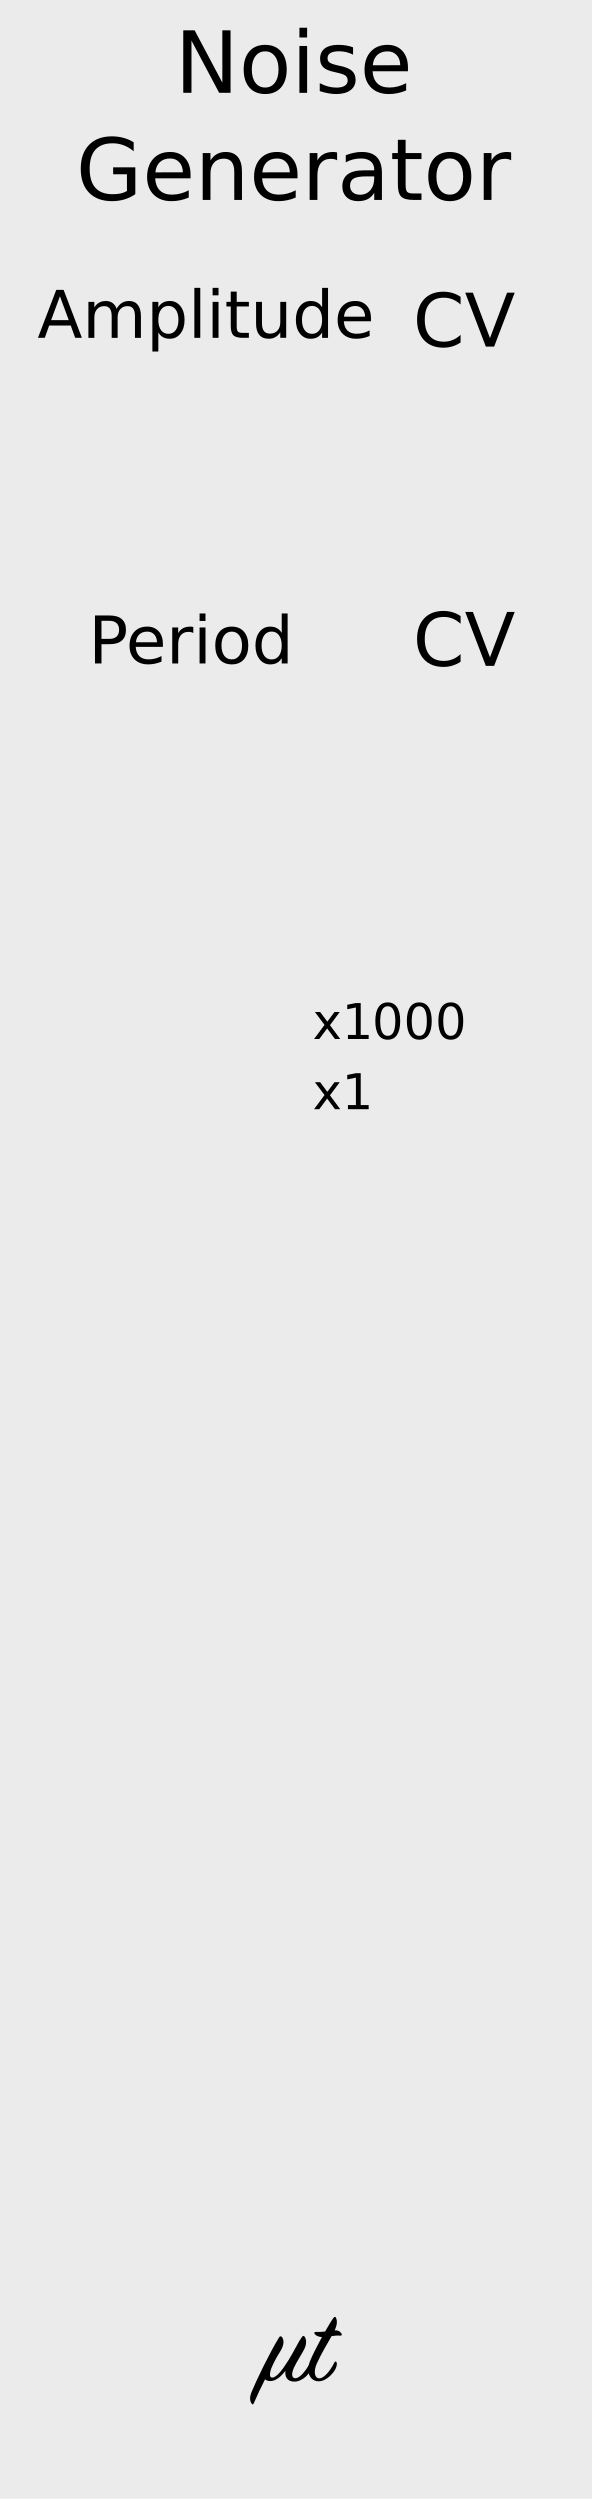
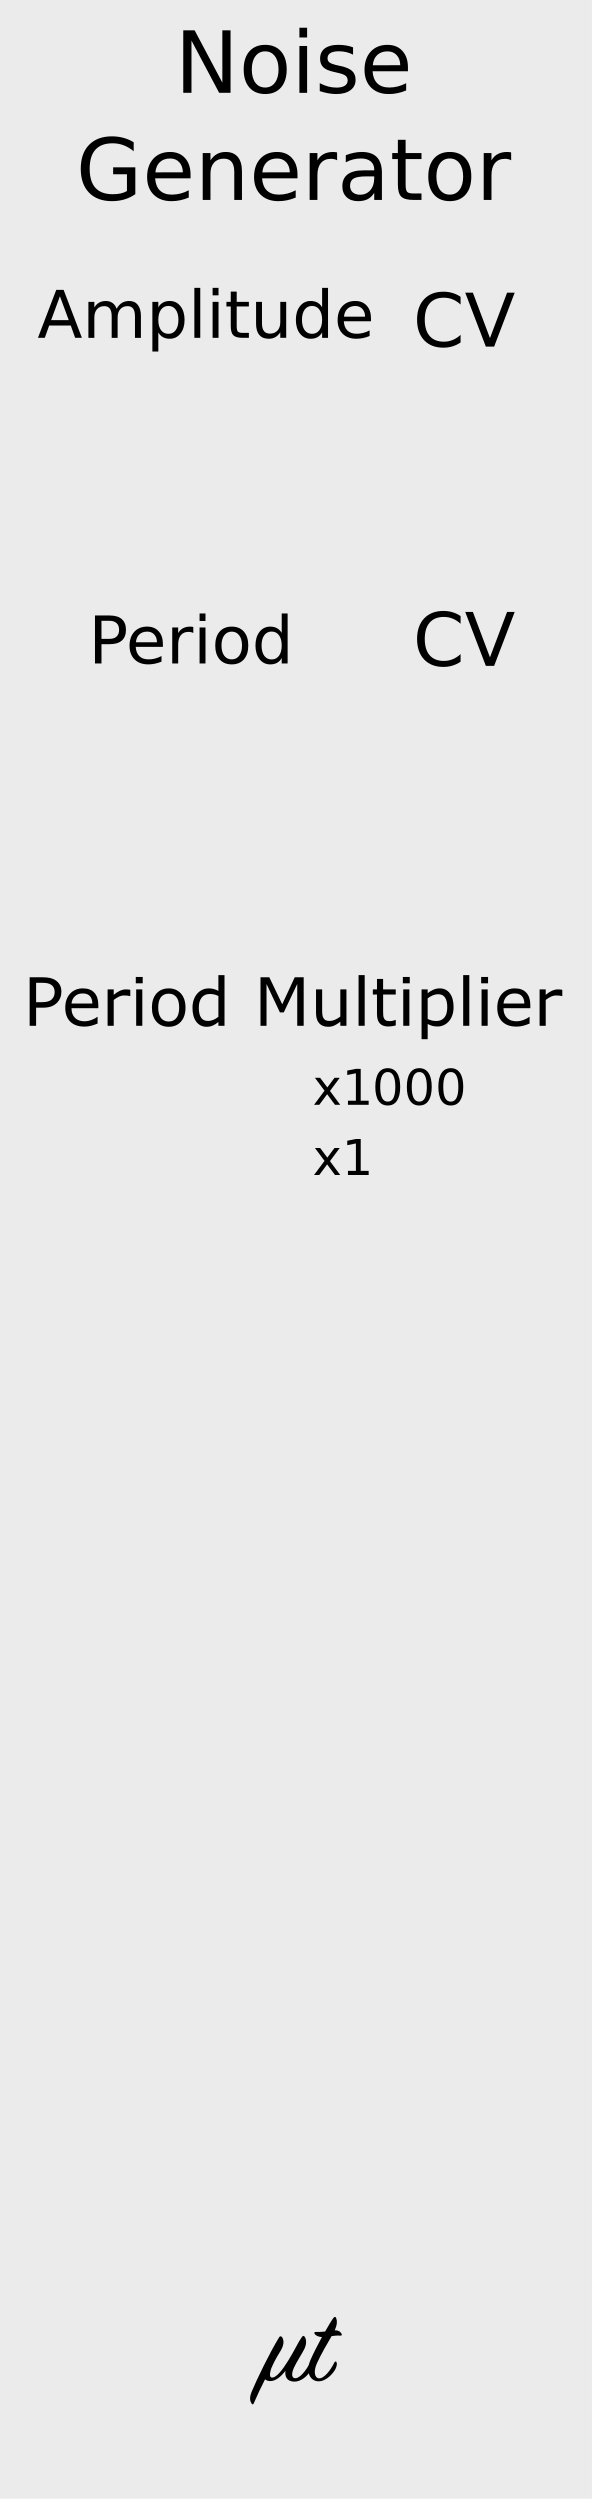
<svg xmlns="http://www.w3.org/2000/svg" width="90" height="380" viewBox="0 0 90 380" version="1.1" xml:space="preserve" style="clip-rule:evenodd;fill-rule:evenodd;stroke-linecap:round;stroke-linejoin:round;stroke-miterlimit:1.5" id="svg2">
  <defs id="defs46" />
  <path style="fill:#ebebeb" d="m 0,-0.201 89.973,0 0,380 -89.973,0 z" id="rect4" />
  <g id="g4139" transform="translate(22.72867,0)">
    <path id="path40" style="fill-rule:nonzero" d="m 20.659,360.357 c -0.134,0.966 0.3,1.65 1.383,1.65 0.983,0 2.017,-0.85 2.5,-1.784 0.233,-0.466 0.217,-0.916 0.15,-1.05 -0.067,-0.15 -0.217,-0.133 -0.3,0.017 -0.65,1.167 -1.5,2.267 -2.2,2.3 -0.6,0.033 -0.667,-0.667 -0.233,-1.617 0.383,-0.85 1.216,-2.1 1.583,-2.85 0.4,-0.833 0.267,-1.566 0.017,-1.866 -0.134,-0.167 -0.25,-0.134 -0.417,0.1 -0.533,0.716 -1.017,1.866 -2.067,3.566 -0.9,1.45 -1.816,2.617 -2.466,2.567 -0.55,-0.033 -0.2,-1.15 -0.084,-1.45 0.35,-0.8 0.684,-1.467 1.3,-2.45 0.6,-0.95 0.684,-1.7 0.317,-2.25 -0.133,-0.15 -0.317,-0.183 -0.433,0.017 -1.434,2.316 -3.484,6.583 -4.184,8.283 -0.4,0.983 -0.233,1.483 0.017,1.833 0.1,0.15 0.217,0.117 0.283,-0.033 0.567,-1.317 1.167,-2.567 1.734,-3.683 0.166,0.15 0.4,0.233 0.7,0.266 0.933,0.067 1.816,-0.783 2.4,-1.566 z" />
    <path id="path42" style="fill-rule:nonzero" d="m 26.209,355.223 c -0.717,1.317 -1.417,2.717 -1.767,3.55 -0.8,1.917 0.083,3.15 1.183,3.184 1.334,0.05 2.434,-1.417 2.65,-1.9 0.167,-0.384 0.25,-0.684 0.167,-0.95 -0.067,-0.234 -0.25,-0.2 -0.35,0 -0.617,1.25 -1.567,2.433 -2.317,2.4 -0.7,-0.034 -0.883,-1.067 -0.333,-2.284 0.633,-1.4 1.583,-3.016 2.233,-4.133 0.417,-0.067 0.934,-0.117 1.3,-0.067 0.25,0 0.317,-0.116 0.2,-0.316 -0.133,-0.217 -0.383,-0.517 -1.033,-0.5 0.4,-0.867 0.4,-1.417 0.217,-1.884 -0.084,-0.2 -0.25,-0.216 -0.4,0 -0.284,0.367 -0.75,1.15 -1.267,2.067 -0.45,0.05 -0.917,0.083 -1.383,0.067 -0.25,-0.017 -0.35,0.1 -0.184,0.333 0.134,0.183 0.517,0.433 1.084,0.433 z" />
  </g>
  <g transform="scale(0.9984047,1.001598)" style="font-style:normal;font-weight:normal;font-size:51.472px;line-height:125%;font-family:sans-serif;letter-spacing:0px;word-spacing:0px;fill:#000000;fill-opacity:1;stroke:none;stroke-width:1px;stroke-linecap:butt;stroke-linejoin:miter;stroke-opacity:1" id="text4143" />
  <g id="g4206">
    <g id="g4254">
      <path id="path4164" style="font-style:normal;font-weight:normal;font-size:13.025px;line-height:125%;font-family:sans-serif;text-align:center;letter-spacing:0px;word-spacing:0px;text-anchor:middle;fill:#000000;fill-opacity:1;stroke:none;stroke-width:1px;stroke-linecap:butt;stroke-linejoin:miter;stroke-opacity:1" d="m 27.856,4.615 1.73,0 4.21,7.943 0,-7.943 1.247,0 0,9.495 -1.73,0 -4.21,-7.943 0,7.943 -1.247,0 0,-9.495 z" />
      <path id="path4166" style="font-style:normal;font-weight:normal;font-size:13.025px;line-height:125%;font-family:sans-serif;text-align:center;letter-spacing:0px;word-spacing:0px;text-anchor:middle;fill:#000000;fill-opacity:1;stroke:none;stroke-width:1px;stroke-linecap:butt;stroke-linejoin:miter;stroke-opacity:1" d="m 40.309,7.808 q -0.941,0 -1.488,0.738 -0.547,0.731 -0.547,2.01 0,1.278 0.541,2.016 0.547,0.731 1.495,0.731 0.935,0 1.482,-0.738 0.547,-0.738 0.547,-2.01 0,-1.266 -0.547,-2.003 Q 41.244,7.808 40.309,7.808 Z m 0,-0.992 q 1.526,0 2.398,0.992 0.871,0.992 0.871,2.747 0,1.749 -0.871,2.747 -0.871,0.992 -2.398,0.992 -1.533,0 -2.404,-0.992 -0.865,-0.998 -0.865,-2.747 0,-1.755 0.865,-2.747 0.871,-0.992 2.404,-0.992 z" />
      <path id="path4168" style="font-style:normal;font-weight:normal;font-size:13.025px;line-height:125%;font-family:sans-serif;text-align:center;letter-spacing:0px;word-spacing:0px;text-anchor:middle;fill:#000000;fill-opacity:1;stroke:none;stroke-width:1px;stroke-linecap:butt;stroke-linejoin:miter;stroke-opacity:1" d="m 45.511,6.988 1.17,0 0,7.123 -1.17,0 0,-7.123 z m 0,-2.773 1.17,0 0,1.482 -1.17,0 0,-1.482 z" />
      <path id="path4170" style="font-style:normal;font-weight:normal;font-size:13.025px;line-height:125%;font-family:sans-serif;text-align:center;letter-spacing:0px;word-spacing:0px;text-anchor:middle;fill:#000000;fill-opacity:1;stroke:none;stroke-width:1px;stroke-linecap:butt;stroke-linejoin:miter;stroke-opacity:1" d="m 53.665,7.197 0,1.107 Q 53.169,8.05 52.634,7.922 52.1,7.795 51.528,7.795 q -0.871,0 -1.31,0.267 -0.432,0.267 -0.432,0.801 0,0.407 0.312,0.642 0.312,0.229 1.253,0.439 l 0.401,0.089 q 1.247,0.267 1.768,0.757 0.528,0.483 0.528,1.355 0,0.992 -0.789,1.571 -0.782,0.579 -2.156,0.579 -0.572,0 -1.196,-0.114 -0.617,-0.108 -1.304,-0.331 l 0,-1.208 q 0.649,0.337 1.278,0.509 0.63,0.165 1.247,0.165 0.827,0 1.272,-0.28 0.445,-0.286 0.445,-0.801 0,-0.477 -0.324,-0.731 -0.318,-0.254 -1.406,-0.49 l -0.407,-0.095 Q 49.62,10.689 49.136,10.218 48.653,9.741 48.653,8.915 q 0,-1.005 0.712,-1.552 0.712,-0.547 2.022,-0.547 0.649,0 1.221,0.095 0.572,0.095 1.056,0.286 z" />
      <path id="path4172" style="font-style:normal;font-weight:normal;font-size:13.025px;line-height:125%;font-family:sans-serif;text-align:center;letter-spacing:0px;word-spacing:0px;text-anchor:middle;fill:#000000;fill-opacity:1;stroke:none;stroke-width:1px;stroke-linecap:butt;stroke-linejoin:miter;stroke-opacity:1" d="m 62.009,10.257 0,0.572 -5.38,0 q 0.076,1.208 0.725,1.844 0.655,0.63 1.819,0.63 0.674,0 1.304,-0.165 0.636,-0.165 1.259,-0.496 l 0,1.107 q -0.63,0.267 -1.291,0.407 -0.661,0.14 -1.342,0.14 -1.704,0 -2.703,-0.992 -0.992,-0.992 -0.992,-2.684 0,-1.749 0.941,-2.773 0.948,-1.03 2.55,-1.03 1.437,0 2.27,0.929 0.839,0.922 0.839,2.512 z M 60.838,9.913 Q 60.826,8.953 60.298,8.38 59.776,7.808 58.911,7.808 q -0.979,0 -1.571,0.553 -0.585,0.553 -0.674,1.558 l 4.172,-0.006 z" />
      <path id="path4174" style="font-style:normal;font-weight:normal;font-size:13.025px;line-height:125%;font-family:sans-serif;text-align:center;letter-spacing:0px;word-spacing:0px;text-anchor:middle;fill:#000000;fill-opacity:1;stroke:none;stroke-width:1px;stroke-linecap:butt;stroke-linejoin:miter;stroke-opacity:1" d="m 19.296,29.037 0,-2.55 -2.099,0 0,-1.056 3.371,0 0,4.077 q -0.744,0.528 -1.641,0.801 -0.897,0.267 -1.914,0.267 -2.226,0 -3.485,-1.297 -1.253,-1.304 -1.253,-3.625 0,-2.328 1.253,-3.625 1.259,-1.304 3.485,-1.304 0.929,0 1.762,0.229 0.839,0.229 1.545,0.674 l 0,1.367 q -0.712,-0.604 -1.514,-0.909 -0.801,-0.305 -1.685,-0.305 -1.743,0 -2.62,0.973 -0.871,0.973 -0.871,2.9 0,1.921 0.871,2.894 0.878,0.973 2.62,0.973 0.681,0 1.215,-0.114 0.534,-0.121 0.96,-0.369 z" />
      <path id="path4176" style="font-style:normal;font-weight:normal;font-size:13.025px;line-height:125%;font-family:sans-serif;text-align:center;letter-spacing:0px;word-spacing:0px;text-anchor:middle;fill:#000000;fill-opacity:1;stroke:none;stroke-width:1px;stroke-linecap:butt;stroke-linejoin:miter;stroke-opacity:1" d="m 28.963,26.538 0,0.572 -5.38,0 q 0.076,1.208 0.725,1.844 0.655,0.63 1.819,0.63 0.674,0 1.304,-0.165 0.636,-0.165 1.259,-0.496 l 0,1.107 q -0.63,0.267 -1.291,0.407 -0.661,0.14 -1.342,0.14 -1.704,0 -2.703,-0.992 -0.992,-0.992 -0.992,-2.684 0,-1.749 0.941,-2.773 0.948,-1.03 2.55,-1.03 1.437,0 2.27,0.929 0.839,0.922 0.839,2.512 z m -1.17,-0.343 q -0.013,-0.96 -0.541,-1.533 -0.522,-0.572 -1.386,-0.572 -0.979,0 -1.571,0.553 -0.585,0.553 -0.674,1.558 l 4.172,-0.006 z" />
      <path id="path4178" style="font-style:normal;font-weight:normal;font-size:13.025px;line-height:125%;font-family:sans-serif;text-align:center;letter-spacing:0px;word-spacing:0px;text-anchor:middle;fill:#000000;fill-opacity:1;stroke:none;stroke-width:1px;stroke-linecap:butt;stroke-linejoin:miter;stroke-opacity:1" d="m 36.779,26.093 0,4.299 -1.17,0 0,-4.261 q 0,-1.011 -0.394,-1.514 -0.394,-0.502 -1.183,-0.502 -0.948,0 -1.495,0.604 -0.547,0.604 -0.547,1.647 l 0,4.026 -1.177,0 0,-7.123 1.177,0 0,1.107 q 0.42,-0.642 0.986,-0.96 0.572,-0.318 1.316,-0.318 1.227,0 1.857,0.763 0.63,0.757 0.63,2.232 z" />
      <path id="path4180" style="font-style:normal;font-weight:normal;font-size:13.025px;line-height:125%;font-family:sans-serif;text-align:center;letter-spacing:0px;word-spacing:0px;text-anchor:middle;fill:#000000;fill-opacity:1;stroke:none;stroke-width:1px;stroke-linecap:butt;stroke-linejoin:miter;stroke-opacity:1" d="m 45.219,26.538 0,0.572 -5.38,0 q 0.076,1.208 0.725,1.844 0.655,0.63 1.819,0.63 0.674,0 1.304,-0.165 0.636,-0.165 1.259,-0.496 l 0,1.107 q -0.63,0.267 -1.291,0.407 -0.661,0.14 -1.342,0.14 -1.704,0 -2.703,-0.992 -0.992,-0.992 -0.992,-2.684 0,-1.749 0.941,-2.773 0.948,-1.03 2.55,-1.03 1.437,0 2.27,0.929 0.839,0.922 0.839,2.512 z m -1.17,-0.343 q -0.013,-0.96 -0.541,-1.533 -0.522,-0.572 -1.386,-0.572 -0.979,0 -1.571,0.553 -0.585,0.553 -0.674,1.558 l 4.172,-0.006 z" />
      <path id="path4182" style="font-style:normal;font-weight:normal;font-size:13.025px;line-height:125%;font-family:sans-serif;text-align:center;letter-spacing:0px;word-spacing:0px;text-anchor:middle;fill:#000000;fill-opacity:1;stroke:none;stroke-width:1px;stroke-linecap:butt;stroke-linejoin:miter;stroke-opacity:1" d="m 51.241,24.363 q -0.197,-0.114 -0.432,-0.165 -0.229,-0.057 -0.509,-0.057 -0.992,0 -1.526,0.649 -0.528,0.642 -0.528,1.851 l 0,3.752 -1.177,0 0,-7.123 1.177,0 0,1.107 q 0.369,-0.649 0.96,-0.96 0.591,-0.318 1.437,-0.318 0.121,0 0.267,0.019 0.146,0.013 0.324,0.045 l 0.006,1.202 z" />
      <path id="path4184" style="font-style:normal;font-weight:normal;font-size:13.025px;line-height:125%;font-family:sans-serif;text-align:center;letter-spacing:0px;word-spacing:0px;text-anchor:middle;fill:#000000;fill-opacity:1;stroke:none;stroke-width:1px;stroke-linecap:butt;stroke-linejoin:miter;stroke-opacity:1" d="m 55.719,26.811 q -1.418,0 -1.965,0.324 -0.547,0.324 -0.547,1.107 0,0.623 0.407,0.992 0.413,0.363 1.119,0.363 0.973,0 1.558,-0.687 0.591,-0.693 0.591,-1.838 l 0,-0.261 -1.164,0 z m 2.334,-0.483 0,4.064 -1.17,0 0,-1.081 q -0.401,0.649 -0.998,0.96 -0.598,0.305 -1.463,0.305 -1.094,0 -1.743,-0.611 -0.642,-0.617 -0.642,-1.647 0,-1.202 0.801,-1.813 0.808,-0.611 2.404,-0.611 l 1.641,0 0,-0.114 q 0,-0.808 -0.534,-1.247 -0.528,-0.445 -1.488,-0.445 -0.611,0 -1.189,0.146 -0.579,0.146 -1.113,0.439 l 0,-1.081 q 0.642,-0.248 1.247,-0.369 0.604,-0.127 1.177,-0.127 1.545,0 2.309,0.801 0.763,0.801 0.763,2.429 z" />
      <path id="path4186" style="font-style:normal;font-weight:normal;font-size:13.025px;line-height:125%;font-family:sans-serif;text-align:center;letter-spacing:0px;word-spacing:0px;text-anchor:middle;fill:#000000;fill-opacity:1;stroke:none;stroke-width:1px;stroke-linecap:butt;stroke-linejoin:miter;stroke-opacity:1" d="m 61.653,21.246 0,2.022 2.41,0 0,0.909 -2.41,0 0,3.867 q 0,0.871 0.235,1.119 0.242,0.248 0.973,0.248 l 1.202,0 0,0.979 -1.202,0 q -1.355,0 -1.87,-0.502 -0.515,-0.509 -0.515,-1.844 l 0,-3.867 -0.859,0 0,-0.909 0.859,0 0,-2.022 1.177,0 z" />
      <path id="path4188" style="font-style:normal;font-weight:normal;font-size:13.025px;line-height:125%;font-family:sans-serif;text-align:center;letter-spacing:0px;word-spacing:0px;text-anchor:middle;fill:#000000;fill-opacity:1;stroke:none;stroke-width:1px;stroke-linecap:butt;stroke-linejoin:miter;stroke-opacity:1" d="m 68.369,24.089 q -0.941,0 -1.488,0.738 -0.547,0.731 -0.547,2.01 0,1.278 0.541,2.016 0.547,0.731 1.495,0.731 0.935,0 1.482,-0.738 0.547,-0.738 0.547,-2.01 0,-1.266 -0.547,-2.003 -0.547,-0.744 -1.482,-0.744 z m 0,-0.992 q 1.526,0 2.398,0.992 0.871,0.992 0.871,2.747 0,1.749 -0.871,2.747 -0.871,0.992 -2.398,0.992 -1.533,0 -2.404,-0.992 -0.865,-0.998 -0.865,-2.747 0,-1.755 0.865,-2.747 0.871,-0.992 2.404,-0.992 z" />
      <path id="path4190" style="font-style:normal;font-weight:normal;font-size:13.025px;line-height:125%;font-family:sans-serif;text-align:center;letter-spacing:0px;word-spacing:0px;text-anchor:middle;fill:#000000;fill-opacity:1;stroke:none;stroke-width:1px;stroke-linecap:butt;stroke-linejoin:miter;stroke-opacity:1" d="M 77.698,24.363 Q 77.501,24.248 77.266,24.197 77.037,24.14 76.757,24.14 q -0.992,0 -1.526,0.649 -0.528,0.642 -0.528,1.851 l 0,3.752 -1.177,0 0,-7.123 1.177,0 0,1.107 q 0.369,-0.649 0.96,-0.96 0.591,-0.318 1.437,-0.318 0.121,0 0.267,0.019 0.146,0.013 0.324,0.045 l 0.006,1.202 z" />
    </g>
  </g>
  <g style="font-style:normal;font-weight:normal;font-size:15px;line-height:125%;font-family:sans-serif;letter-spacing:0px;word-spacing:0px;fill:#000000;fill-opacity:1;stroke:none;stroke-width:1px;stroke-linecap:butt;stroke-linejoin:miter;stroke-opacity:1" id="text4226" transform="translate(-1.945574,0)">
    <path d="m 71.954,93.643 0,1.17 q -0.56,-0.522 -1.198,-0.78 -0.632,-0.258 -1.346,-0.258 -1.406,0 -2.153,0.862 -0.747,0.857 -0.747,2.483 0,1.62 0.747,2.483 0.747,0.857 2.153,0.857 0.714,0 1.346,-0.258 0.637,-0.258 1.198,-0.78 l 0,1.159 q -0.582,0.396 -1.236,0.593 -0.648,0.198 -1.373,0.198 -1.862,0 -2.933,-1.137 -1.071,-1.143 -1.071,-3.115 0,-1.978 1.071,-3.115 1.071,-1.143 2.933,-1.143 0.736,0 1.384,0.198 0.654,0.192 1.225,0.582 z" style="font-size:11.25px" id="path4292" />
    <path d="m 75.794,101.213 -3.131,-8.201 1.159,0 2.598,6.905 2.604,-6.905 1.154,0 -3.126,8.201 -1.258,0 z" style="font-size:11.25px" id="path4294" />
  </g>
  <g style="font-style:normal;font-weight:normal;font-size:15px;line-height:125%;font-family:sans-serif;letter-spacing:0px;word-spacing:0px;fill:#000000;fill-opacity:1;stroke:none;stroke-width:1px;stroke-linecap:butt;stroke-linejoin:miter;stroke-opacity:1" id="text4234" transform="translate(-1.945574,0)">
    <path d="m 71.954,45.118 0,1.17 q -0.56,-0.522 -1.198,-0.78 -0.632,-0.258 -1.346,-0.258 -1.406,0 -2.153,0.862 -0.747,0.857 -0.747,2.483 0,1.62 0.747,2.483 0.747,0.857 2.153,0.857 0.714,0 1.346,-0.258 0.637,-0.258 1.198,-0.78 l 0,1.159 q -0.582,0.396 -1.236,0.593 -0.648,0.198 -1.373,0.198 -1.862,0 -2.933,-1.137 -1.071,-1.143 -1.071,-3.115 0,-1.978 1.071,-3.115 1.071,-1.143 2.933,-1.143 0.736,0 1.384,0.198 0.654,0.192 1.225,0.582 z" style="font-size:11.25px" id="path4297" />
    <path d="m 75.794,52.687 -3.131,-8.201 1.159,0 2.598,6.905 2.604,-6.905 1.154,0 -3.126,8.201 -1.258,0 z" style="font-size:11.25px" id="path4299" />
  </g>
  <g style="font-style:normal;font-weight:normal;font-size:15px;line-height:125%;font-family:sans-serif;letter-spacing:0px;word-spacing:0px;fill:#000000;fill-opacity:1;stroke:none;stroke-width:1px;stroke-linecap:butt;stroke-linejoin:miter;stroke-opacity:1" id="text4238" transform="translate(0.0544256,0)">
    <path d="m 9.054,45.032 -1.338,3.628 2.681,0 -1.343,-3.628 z m -0.557,-0.972 1.118,0 2.778,7.29 -1.025,0 -0.664,-1.87 -3.286,0 -0.664,1.87 -1.04,0 2.783,-7.29 z" style="font-size:10px" id="path4302" />
    <path d="m 17.672,46.932 q 0.337,-0.605 0.806,-0.894 0.469,-0.288 1.104,-0.288 0.854,0 1.318,0.601 0.464,0.596 0.464,1.699 l 0,3.301 -0.903,0 0,-3.271 q 0,-0.786 -0.278,-1.167 -0.278,-0.381 -0.85,-0.381 -0.698,0 -1.104,0.464 -0.405,0.464 -0.405,1.265 l 0,3.091 -0.903,0 0,-3.271 q 0,-0.791 -0.278,-1.167 -0.278,-0.381 -0.859,-0.381 -0.688,0 -1.094,0.469 -0.405,0.464 -0.405,1.26 l 0,3.091 -0.903,0 0,-5.469 0.903,0 0,0.85 q 0.308,-0.503 0.737,-0.742 0.43,-0.239 1.021,-0.239 0.596,0 1.011,0.303 0.42,0.303 0.62,0.879 z" style="font-size:10px" id="path4304" />
    <path d="m 24.01,50.53 0,2.9 -0.903,0 0,-7.549 0.903,0 0,0.83 q 0.283,-0.488 0.713,-0.723 0.435,-0.239 1.035,-0.239 0.996,0 1.616,0.791 0.625,0.791 0.625,2.08 0,1.289 -0.625,2.08 -0.62,0.791 -1.616,0.791 -0.601,0 -1.035,-0.234 -0.43,-0.239 -0.713,-0.728 z m 3.057,-1.909 q 0,-0.991 -0.41,-1.553 -0.405,-0.566 -1.118,-0.566 -0.713,0 -1.123,0.566 -0.405,0.562 -0.405,1.553 0,0.991 0.405,1.558 0.41,0.562 1.123,0.562 0.713,0 1.118,-0.562 0.41,-0.566 0.41,-1.558 z" style="font-size:10px" id="path4306" />
    <path d="m 29.488,43.753 0.898,0 0,7.598 -0.898,0 0,-7.598 z" style="font-size:10px" id="path4308" />
    <path d="m 32.262,45.882 0.898,0 0,5.469 -0.898,0 0,-5.469 z m 0,-2.129 0.898,0 0,1.138 -0.898,0 0,-1.138 z" style="font-size:10px" id="path4310" />
    <path d="m 35.924,44.329 0,1.553 1.851,0 0,0.698 -1.851,0 0,2.969 q 0,0.669 0.181,0.859 0.186,0.19 0.747,0.19 l 0.923,0 0,0.752 -0.923,0 q -1.04,0 -1.436,-0.386 -0.396,-0.391 -0.396,-1.416 l 0,-2.969 -0.659,0 0,-0.698 0.659,0 0,-1.553 0.903,0 z" style="font-size:10px" id="path4312" />
    <path d="m 38.868,49.193 0,-3.311 0.898,0 0,3.276 q 0,0.776 0.303,1.167 0.303,0.386 0.908,0.386 0.728,0 1.147,-0.464 0.425,-0.464 0.425,-1.265 l 0,-3.101 0.898,0 0,5.469 -0.898,0 0,-0.84 q -0.327,0.498 -0.762,0.742 -0.43,0.239 -1.001,0.239 -0.942,0 -1.431,-0.586 -0.488,-0.586 -0.488,-1.714 z" style="font-size:10px" id="path4314" />
    <path d="m 48.907,46.712 0,-2.959 0.898,0 0,7.598 -0.898,0 0,-0.82 q -0.283,0.488 -0.718,0.728 -0.43,0.234 -1.035,0.234 -0.991,0 -1.616,-0.791 -0.62,-0.791 -0.62,-2.08 0,-1.289 0.62,-2.08 0.625,-0.791 1.616,-0.791 0.605,0 1.035,0.239 0.435,0.234 0.718,0.723 z m -3.062,1.909 q 0,0.991 0.405,1.558 0.41,0.562 1.123,0.562 0.713,0 1.123,-0.562 0.41,-0.566 0.41,-1.558 0,-0.991 -0.41,-1.553 -0.41,-0.566 -1.123,-0.566 -0.713,0 -1.123,0.566 -0.405,0.562 -0.405,1.553 z" style="font-size:10px" id="path4316" />
    <path d="m 56.334,48.392 0,0.439 -4.131,0 q 0.059,0.928 0.557,1.416 0.503,0.483 1.396,0.483 0.518,0 1.001,-0.127 0.488,-0.127 0.967,-0.381 l 0,0.85 q -0.483,0.205 -0.991,0.312 -0.508,0.107 -1.03,0.107 -1.309,0 -2.075,-0.762 -0.762,-0.762 -0.762,-2.061 0,-1.343 0.723,-2.129 0.728,-0.791 1.958,-0.791 1.104,0 1.743,0.713 0.645,0.708 0.645,1.929 z m -0.898,-0.264 q -0.01,-0.737 -0.415,-1.177 -0.4,-0.439 -1.064,-0.439 -0.752,0 -1.206,0.425 -0.449,0.425 -0.518,1.196 l 3.203,-0.005 z" style="font-size:10px" id="path4318" />
  </g>
  <g style="font-style:normal;font-weight:normal;font-size:15px;line-height:125%;font-family:sans-serif;letter-spacing:0px;word-spacing:0px;fill:#000000;fill-opacity:1;stroke:none;stroke-width:1px;stroke-linecap:butt;stroke-linejoin:miter;stroke-opacity:1" id="text4242" transform="translate(-1.945574,0)">
    <path d="m 17.369,94.366 0,2.739 1.24,0 q 0.688,0 1.064,-0.356 0.376,-0.356 0.376,-1.016 0,-0.654 -0.376,-1.011 -0.376,-0.356 -1.064,-0.356 l -1.24,0 z m -0.986,-0.811 2.227,0 q 1.226,0 1.851,0.557 0.63,0.552 0.63,1.621 0,1.079 -0.63,1.631 -0.625,0.552 -1.851,0.552 l -1.24,0 0,2.93 -0.986,0 0,-7.29 z" style="font-size:10px" id="path4321" />
    <path d="m 26.705,97.887 0,0.439 -4.131,0 q 0.059,0.928 0.557,1.416 0.503,0.483 1.396,0.483 0.518,0 1.001,-0.127 0.488,-0.127 0.967,-0.381 l 0,0.85 q -0.483,0.205 -0.991,0.312 -0.508,0.107 -1.03,0.107 -1.309,0 -2.075,-0.762 -0.762,-0.762 -0.762,-2.061 0,-1.343 0.723,-2.129 0.728,-0.791 1.958,-0.791 1.104,0 1.743,0.713 0.645,0.708 0.645,1.929 z m -0.898,-0.264 q -0.01,-0.737 -0.415,-1.177 -0.4,-0.439 -1.064,-0.439 -0.752,0 -1.206,0.425 -0.449,0.425 -0.518,1.196 l 3.203,-0.005 z" style="font-size:10px" id="path4323" />
    <path d="m 31.329,96.217 q -0.151,-0.088 -0.332,-0.127 -0.176,-0.044 -0.391,-0.044 -0.762,0 -1.172,0.498 -0.405,0.493 -0.405,1.421 l 0,2.881 -0.903,0 0,-5.469 0.903,0 0,0.85 q 0.283,-0.498 0.737,-0.737 0.454,-0.244 1.104,-0.244 0.093,0 0.205,0.015 0.112,0.01 0.249,0.034 l 0.005,0.923 z" style="font-size:10px" id="path4325" />
    <path d="m 32.281,95.377 0.898,0 0,5.469 -0.898,0 0,-5.469 z m 0,-2.129 0.898,0 0,1.138 -0.898,0 0,-1.138 z" style="font-size:10px" id="path4327" />
    <path d="m 37.174,96.007 q -0.723,0 -1.143,0.566 -0.42,0.562 -0.42,1.543 0,0.981 0.415,1.548 0.42,0.562 1.147,0.562 0.718,0 1.138,-0.566 0.42,-0.566 0.42,-1.543 0,-0.972 -0.42,-1.538 -0.42,-0.571 -1.138,-0.571 z m 0,-0.762 q 1.172,0 1.841,0.762 0.669,0.762 0.669,2.109 0,1.343 -0.669,2.109 -0.669,0.762 -1.841,0.762 -1.177,0 -1.846,-0.762 -0.664,-0.767 -0.664,-2.109 0,-1.348 0.664,-2.109 0.669,-0.762 1.846,-0.762 z" style="font-size:10px" id="path4329" />
    <path d="m 44.766,96.207 0,-2.959 0.898,0 0,7.598 -0.898,0 0,-0.82 q -0.283,0.488 -0.718,0.728 -0.43,0.234 -1.035,0.234 -0.991,0 -1.616,-0.791 -0.62,-0.791 -0.62,-2.08 0,-1.289 0.62,-2.08 0.625,-0.791 1.616,-0.791 0.605,0 1.035,0.239 0.435,0.234 0.718,0.723 z m -3.062,1.909 q 0,0.991 0.405,1.558 0.41,0.562 1.123,0.562 0.713,0 1.123,-0.562 0.41,-0.566 0.41,-1.558 0,-0.991 -0.41,-1.553 -0.41,-0.566 -1.123,-0.566 -0.713,0 -1.123,0.566 -0.405,0.562 -0.405,1.553 z" style="font-size:10px" id="path4331" />
  </g>
-   <g id="g4381" transform="translate(-2,0)">
+   <g id="g4381" transform="translate(-2,10)">
    <g transform="translate(-14,26)" id="text4246" style="font-style:normal;font-weight:normal;font-size:15px;line-height:125%;font-family:sans-serif;letter-spacing:0px;word-spacing:0px;fill:#000000;fill-opacity:1;stroke:none;stroke-width:1px;stroke-linecap:butt;stroke-linejoin:miter;stroke-opacity:1">
-       <path id="path4334" style="font-size:7.5px" d="m 67.636,127.829 -1.483,1.996 1.56,2.106 -0.795,0 -1.194,-1.611 -1.194,1.611 -0.795,0 1.593,-2.146 -1.458,-1.956 0.795,0 1.088,1.461 1.088,-1.461 0.795,0 z" />
-       <path id="path4336" style="font-size:7.5px" d="m 68.888,131.308 1.208,0 0,-4.171 -1.315,0.264 0,-0.674 1.307,-0.264 0.74,0 0,4.845 1.208,0 0,0.623 -3.149,0 0,-0.623 z" />
+       <path id="path4334" style="font-size:7.5px" d="m 67.636,127.829 -1.483,1.996 1.56,2.106 h -0.795 l -1.194,-1.611 -1.194,1.611 h -0.795 l 1.593,-2.146 -1.458,-1.956 h 0.795 l 1.088,1.461 1.088,-1.461 z" />
+       <path id="path4336" style="font-size:7.5px" d="m 68.888,131.308 h 1.208 v -4.171 l -1.315,0.264 v -0.674 l 1.307,-0.264 h 0.74 v 4.845 h 1.208 v 0.623 h -3.149 z" />
      <path id="path4338" style="font-size:7.5px" d="m 74.939,126.95 q -0.571,0 -0.861,0.564 -0.286,0.56 -0.286,1.688 0,1.124 0.286,1.688 0.289,0.56 0.861,0.56 0.575,0 0.861,-0.56 0.289,-0.564 0.289,-1.688 0,-1.128 -0.289,-1.688 -0.286,-0.564 -0.861,-0.564 z m 0,-0.586 q 0.919,0 1.403,0.729 0.487,0.725 0.487,2.109 0,1.381 -0.487,2.109 -0.483,0.725 -1.403,0.725 -0.919,0 -1.406,-0.725 -0.483,-0.729 -0.483,-2.109 0,-1.384 0.483,-2.109 0.487,-0.729 1.406,-0.729 z" />
      <path id="path4340" style="font-size:7.5px" d="m 79.731,126.95 q -0.571,0 -0.861,0.564 -0.286,0.56 -0.286,1.688 0,1.124 0.286,1.688 0.289,0.56 0.861,0.56 0.575,0 0.861,-0.56 0.289,-0.564 0.289,-1.688 0,-1.128 -0.289,-1.688 -0.286,-0.564 -0.861,-0.564 z m 0,-0.586 q 0.919,0 1.403,0.729 0.487,0.725 0.487,2.109 0,1.381 -0.487,2.109 -0.483,0.725 -1.403,0.725 -0.919,0 -1.406,-0.725 -0.483,-0.729 -0.483,-2.109 0,-1.384 0.483,-2.109 0.487,-0.729 1.406,-0.729 z" />
      <path d="m 84.522,126.95 q -0.571,0 -0.861,0.564 -0.286,0.56 -0.286,1.688 0,1.124 0.286,1.688 0.289,0.56 0.861,0.56 0.575,0 0.861,-0.56 0.289,-0.564 0.289,-1.688 0,-1.128 -0.289,-1.688 -0.286,-0.564 -0.861,-0.564 z m 0,-0.586 q 0.919,0 1.403,0.729 0.487,0.725 0.487,2.109 0,1.381 -0.487,2.109 -0.483,0.725 -1.403,0.725 -0.919,0 -1.406,-0.725 -0.483,-0.729 -0.483,-2.109 0,-1.384 0.483,-2.109 0.487,-0.729 1.406,-0.729 z" style="font-size:7.5px" id="path4431" />
    </g>
    <g transform="translate(-18.87244,26)" id="text4250" style="font-style:normal;font-weight:normal;font-size:15px;line-height:125%;font-family:sans-serif;letter-spacing:0px;word-spacing:0px;fill:#000000;fill-opacity:1;stroke:none;stroke-width:1px;stroke-linecap:butt;stroke-linejoin:miter;stroke-opacity:1">
-       <path id="path4343" style="font-size:7.5px" d="m 72.508,138.496 -1.483,1.996 1.56,2.106 -0.795,0 -1.194,-1.611 -1.194,1.611 -0.795,0 1.593,-2.146 -1.458,-1.956 0.795,0 1.088,1.461 1.088,-1.461 0.795,0 z" />
-       <path id="path4345" style="font-size:7.5px" d="m 73.761,141.975 1.208,0 0,-4.171 -1.315,0.264 0,-0.674 1.307,-0.264 0.74,0 0,4.845 1.208,0 0,0.623 -3.149,0 0,-0.623 z" />
+       <path id="path4343" style="font-size:7.5px" d="m 72.508,138.496 -1.483,1.996 1.56,2.106 h -0.795 l -1.194,-1.611 -1.194,1.611 h -0.795 l 1.593,-2.146 -1.458,-1.956 h 0.795 l 1.088,1.461 1.088,-1.461 z" />
+       <path id="path4345" style="font-size:7.5px" d="m 73.761,141.975 h 1.208 v -4.171 l -1.315,0.264 v -0.674 l 1.307,-0.264 h 0.74 v 4.845 h 1.208 v 0.623 h -3.149 z" />
    </g>
  </g>
+   <g aria-label="Period Multiplier" style="font-style:normal;font-weight:normal;font-size:40px;line-height:1.25;font-family:sans-serif;letter-spacing:0px;word-spacing:0px;fill:#000000;fill-opacity:1;stroke:none" id="text3891" transform="matrix(1.26734,0,0,1.26734,-12.02671,-27.02049)">
+     <path d="m 16.85,140.29 q 0,0.387 -0.137,0.719 -0.133,0.328 -0.375,0.57 -0.301,0.301 -0.711,0.453 -0.41,0.148 -1.035,0.148 h -0.773 v 2.168 h -0.773 v -5.816 h 1.578 q 0.523,0 0.887,0.09 0.363,0.086 0.645,0.273 0.332,0.223 0.512,0.555 0.184,0.332 0.184,0.84 z m -0.805,0.019 q 0,-0.301 -0.105,-0.523 -0.105,-0.223 -0.32,-0.363 -0.188,-0.121 -0.43,-0.172 -0.238,-0.055 -0.605,-0.055 h -0.766 v 2.324 h 0.652 q 0.469,0 0.762,-0.082 0.293,-0.086 0.477,-0.27 0.184,-0.188 0.258,-0.395 0.078,-0.207 0.078,-0.465 z" style="font-size:8px" id="path188" />
+     <path d="M 21.28,142.243 H 18.065 q 0,0.402 0.121,0.703 0.121,0.297 0.332,0.488 0.203,0.188 0.48,0.281 0.281,0.094 0.617,0.094 0.445,0 0.895,-0.176 0.453,-0.18 0.645,-0.352 h 0.039 v 0.801 q -0.371,0.156 -0.758,0.262 -0.387,0.105 -0.812,0.105 -1.086,0 -1.695,-0.586 -0.609,-0.59 -0.609,-1.672 0,-1.07 0.582,-1.699 0.586,-0.629 1.539,-0.629 0.883,0 1.359,0.516 0.48,0.516 0.48,1.465 z m -0.715,-0.562 q -0.004,-0.578 -0.293,-0.895 -0.285,-0.316 -0.871,-0.316 -0.59,0 -0.941,0.348 -0.348,0.348 -0.395,0.863 z" style="font-size:8px" id="path190" />
+     <path d="m 25.116,140.786 h -0.039 q -0.164,-0.039 -0.32,-0.055 -0.152,-0.019 -0.363,-0.019 -0.34,0 -0.656,0.152 -0.316,0.148 -0.609,0.387 v 3.098 h -0.734 v -4.363 h 0.734 v 0.645 q 0.438,-0.352 0.77,-0.496 0.336,-0.148 0.684,-0.148 0.191,0 0.277,0.012 0.086,0.008 0.258,0.035 z" style="font-size:8px" id="path192" />
+     <path d="m 26.604,139.255 h -0.828 v -0.762 h 0.828 z m -0.047,5.094 h -0.734 v -4.363 h 0.734 z" style="font-size:8px" id="path194" />
+     <path d="m 31.737,142.169 q 0,1.066 -0.547,1.684 -0.547,0.617 -1.465,0.617 -0.926,0 -1.473,-0.617 -0.543,-0.617 -0.543,-1.684 0,-1.066 0.543,-1.684 0.547,-0.621 1.473,-0.621 0.918,0 1.465,0.621 0.547,0.617 0.547,1.684 z m -0.758,0 q 0,-0.848 -0.332,-1.258 -0.332,-0.414 -0.922,-0.414 -0.598,0 -0.93,0.414 -0.328,0.41 -0.328,1.258 0,0.82 0.332,1.246 0.332,0.422 0.926,0.422 0.586,0 0.918,-0.418 0.336,-0.422 0.336,-1.25 z" style="font-size:8px" id="path196" />
+     <path d="m 36.416,144.349 h -0.734 v -0.457 q -0.316,0.273 -0.66,0.426 -0.344,0.152 -0.746,0.152 -0.781,0 -1.242,-0.602 -0.457,-0.602 -0.457,-1.668 0,-0.555 0.156,-0.988 0.16,-0.434 0.43,-0.738 0.266,-0.297 0.617,-0.453 0.355,-0.156 0.734,-0.156 0.344,0 0.609,0.074 0.266,0.07 0.559,0.223 v -1.891 h 0.734 z m -0.734,-1.074 v -2.504 q -0.297,-0.133 -0.531,-0.184 -0.234,-0.051 -0.512,-0.051 -0.617,0 -0.961,0.43 -0.344,0.43 -0.344,1.219 0,0.777 0.266,1.184 0.266,0.402 0.852,0.402 0.312,0 0.633,-0.137 0.32,-0.141 0.598,-0.359 z" style="font-size:8px" id="path198" />
+     <path d="m 45.912,144.349 h -0.773 v -5.012 l -1.617,3.41 h -0.461 l -1.605,-3.41 v 5.012 h -0.723 v -5.816 h 1.055 l 1.551,3.238 1.5,-3.238 h 1.074 z" style="font-size:8px" id="path200" />
+     <path d="m 51.041,144.349 h -0.734 v -0.484 q -0.371,0.293 -0.711,0.449 -0.34,0.156 -0.75,0.156 -0.688,0 -1.07,-0.418 -0.383,-0.422 -0.383,-1.234 v -2.832 h 0.734 v 2.484 q 0,0.332 0.031,0.57 0.031,0.234 0.133,0.402 0.105,0.172 0.273,0.25 0.168,0.078 0.488,0.078 0.285,0 0.621,-0.148 0.34,-0.148 0.633,-0.379 v -3.258 h 0.734 z" style="font-size:8px" id="path202" />
+     <path d="m 53.229,144.349 h -0.734 v -6.078 h 0.734 z" style="font-size:8px" id="path204" />
+     <path d="m 56.955,144.31 q -0.207,0.055 -0.453,0.09 -0.242,0.035 -0.434,0.035 -0.668,0 -1.016,-0.359 -0.348,-0.359 -0.348,-1.152 v -2.32 h -0.496 v -0.617 h 0.496 v -1.254 h 0.734 v 1.254 h 1.516 v 0.617 H 55.44 v 1.988 q 0,0.344 0.016,0.539 0.016,0.191 0.109,0.359 0.086,0.156 0.234,0.23 0.152,0.07 0.461,0.07 0.18,0 0.375,-0.051 0.195,-0.055 0.281,-0.09 h 0.039 z" style="font-size:8px" id="path206" />
+     <path d="m 58.635,139.255 h -0.828 v -0.762 h 0.828 z m -0.047,5.094 h -0.734 v -4.363 h 0.734 z" style="font-size:8px" id="path208" />
+     <path d="m 63.889,142.115 q 0,0.531 -0.152,0.973 -0.152,0.438 -0.43,0.742 -0.258,0.289 -0.609,0.449 -0.348,0.156 -0.738,0.156 -0.34,0 -0.617,-0.074 -0.273,-0.074 -0.559,-0.23 v 1.828 h -0.734 v -5.973 h 0.734 v 0.457 q 0.293,-0.246 0.656,-0.41 0.367,-0.168 0.781,-0.168 0.789,0 1.227,0.598 0.441,0.594 0.441,1.652 z m -0.758,0.019 q 0,-0.789 -0.27,-1.18 -0.27,-0.391 -0.828,-0.391 -0.316,0 -0.637,0.137 -0.32,0.137 -0.613,0.359 v 2.473 q 0.312,0.141 0.535,0.191 0.227,0.051 0.512,0.051 0.613,0 0.957,-0.414 0.344,-0.414 0.344,-1.227 z" style="font-size:8px" id="path210" />
+     <path d="m 65.776,144.349 h -0.734 v -6.078 h 0.734 z" style="font-size:8px" id="path212" />
+     <path d="m 68.026,139.255 h -0.828 v -0.762 h 0.828 z m -0.047,5.094 h -0.734 v -4.363 h 0.734 z" style="font-size:8px" id="path214" />
+     <path d="M 73.092,142.243 H 69.877 q 0,0.402 0.121,0.703 0.121,0.297 0.332,0.488 0.203,0.188 0.48,0.281 0.281,0.094 0.617,0.094 0.445,0 0.895,-0.176 0.453,-0.18 0.645,-0.352 h 0.039 v 0.801 q -0.371,0.156 -0.758,0.262 -0.387,0.105 -0.812,0.105 -1.086,0 -1.695,-0.586 -0.609,-0.59 -0.609,-1.672 0,-1.07 0.582,-1.699 0.586,-0.629 1.539,-0.629 0.883,0 1.359,0.516 0.48,0.516 0.48,1.465 z m -0.715,-0.562 q -0.004,-0.578 -0.293,-0.895 -0.285,-0.316 -0.871,-0.316 -0.59,0 -0.941,0.348 -0.348,0.348 -0.395,0.863 z" style="font-size:8px" id="path216" />
+     <path d="m 76.928,140.786 h -0.039 q -0.164,-0.039 -0.32,-0.055 -0.152,-0.019 -0.363,-0.019 -0.34,0 -0.656,0.152 -0.316,0.148 -0.609,0.387 v 3.098 h -0.734 v -4.363 h 0.734 v 0.645 q 0.438,-0.352 0.77,-0.496 0.336,-0.148 0.684,-0.148 0.191,0 0.277,0.012 0.086,0.008 0.258,0.035 z" style="font-size:8px" id="path218" />
+   </g>
</svg>
